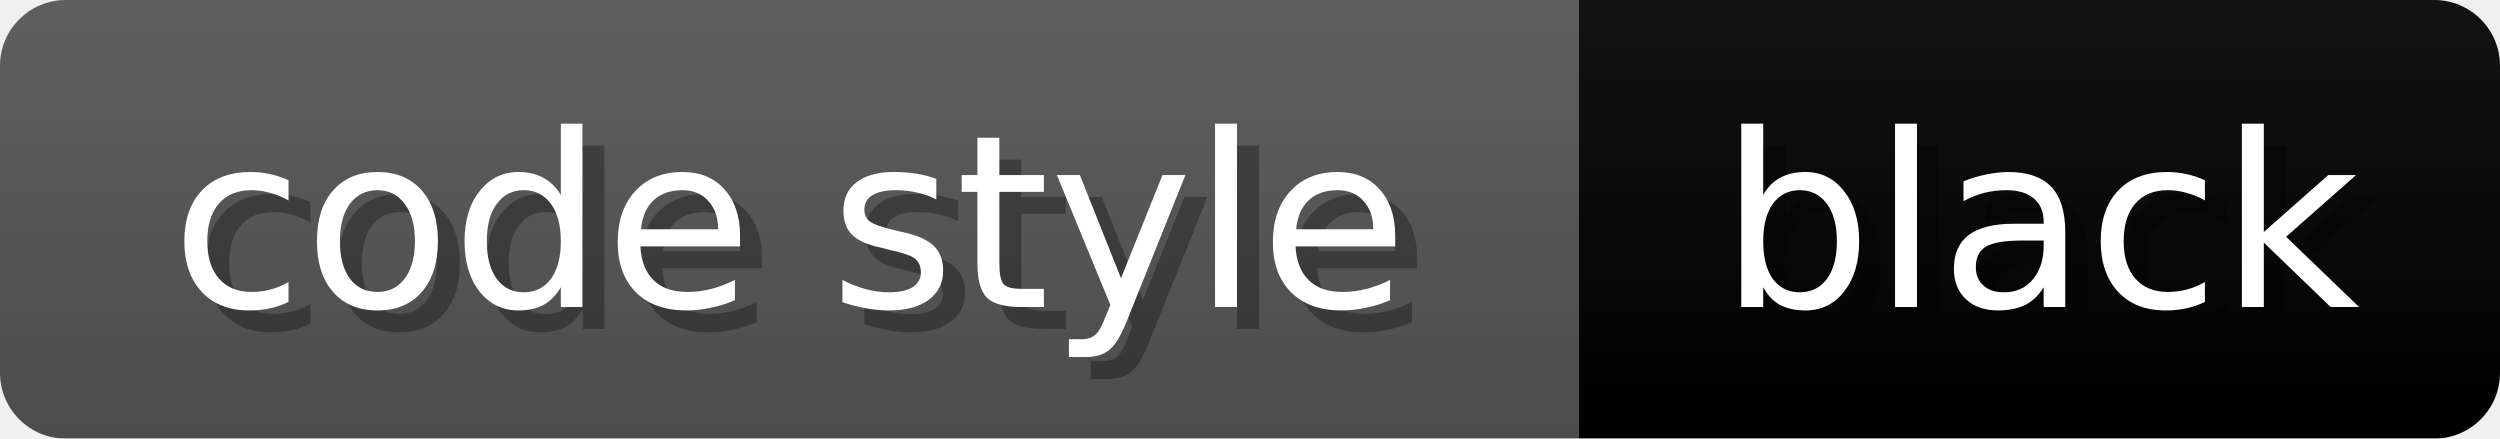
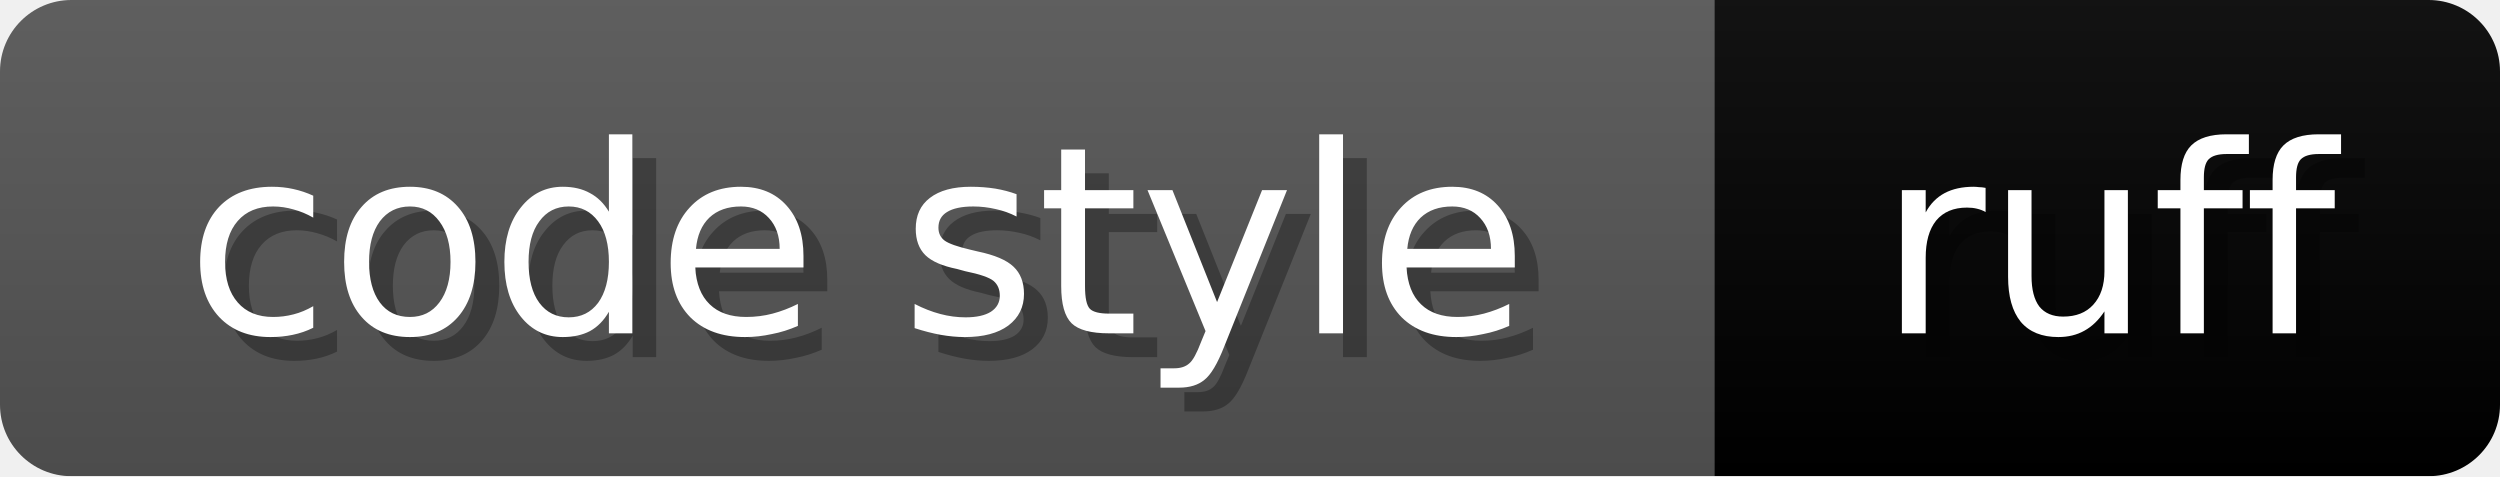
- <svg xmlns="http://www.w3.org/2000/svg" width="114" height="20">
+ <svg xmlns="http://www.w3.org/2000/svg" width="105" height="20">
  <linearGradient id="b" x2="0" y2="100%">
    <stop offset="0" stop-color="#bbb" stop-opacity=".1" />
    <stop offset="1" stop-opacity=".1" />
  </linearGradient>
  <mask id="a">
-     <rect width="114" height="20" fill="#fff" rx="3" />
+     <rect width="105" height="20" fill="#fff" rx="3" />
  </mask>
  <g mask="url(#a)">
    <path fill="#555" d="M0 0h72v20H0z" />
-     <path d="M72 0h42v20H72z" />
-     <path fill="url(#b)" d="M0 0h114v20H0z" />
+     <path d="M72 0h33v20H72z" />
+     <path fill="url(#b)" d="M0 0h105v20H0z" />
  </g>
  <g fill="#fff" font-family="DejaVu Sans,Verdana,Geneva,sans-serif" font-size="11" text-anchor="middle">
    <text x="37" y="15" fill="#010101" fill-opacity=".3">code style</text>
    <text x="36" y="14">code style</text>
  </g>
  <g fill="#fff" font-family="DejaVu Sans,Verdana,Geneva,sans-serif" font-size="11" text-anchor="middle">
-     <text x="94" y="15" fill="#010101" fill-opacity=".3">black</text>
-     <text x="93" y="14">black</text>
+     <text x="89.5" y="15" fill="#010101" fill-opacity=".3">ruff</text>
+     <text x="88.5" y="14">ruff</text>
  </g>
</svg>
